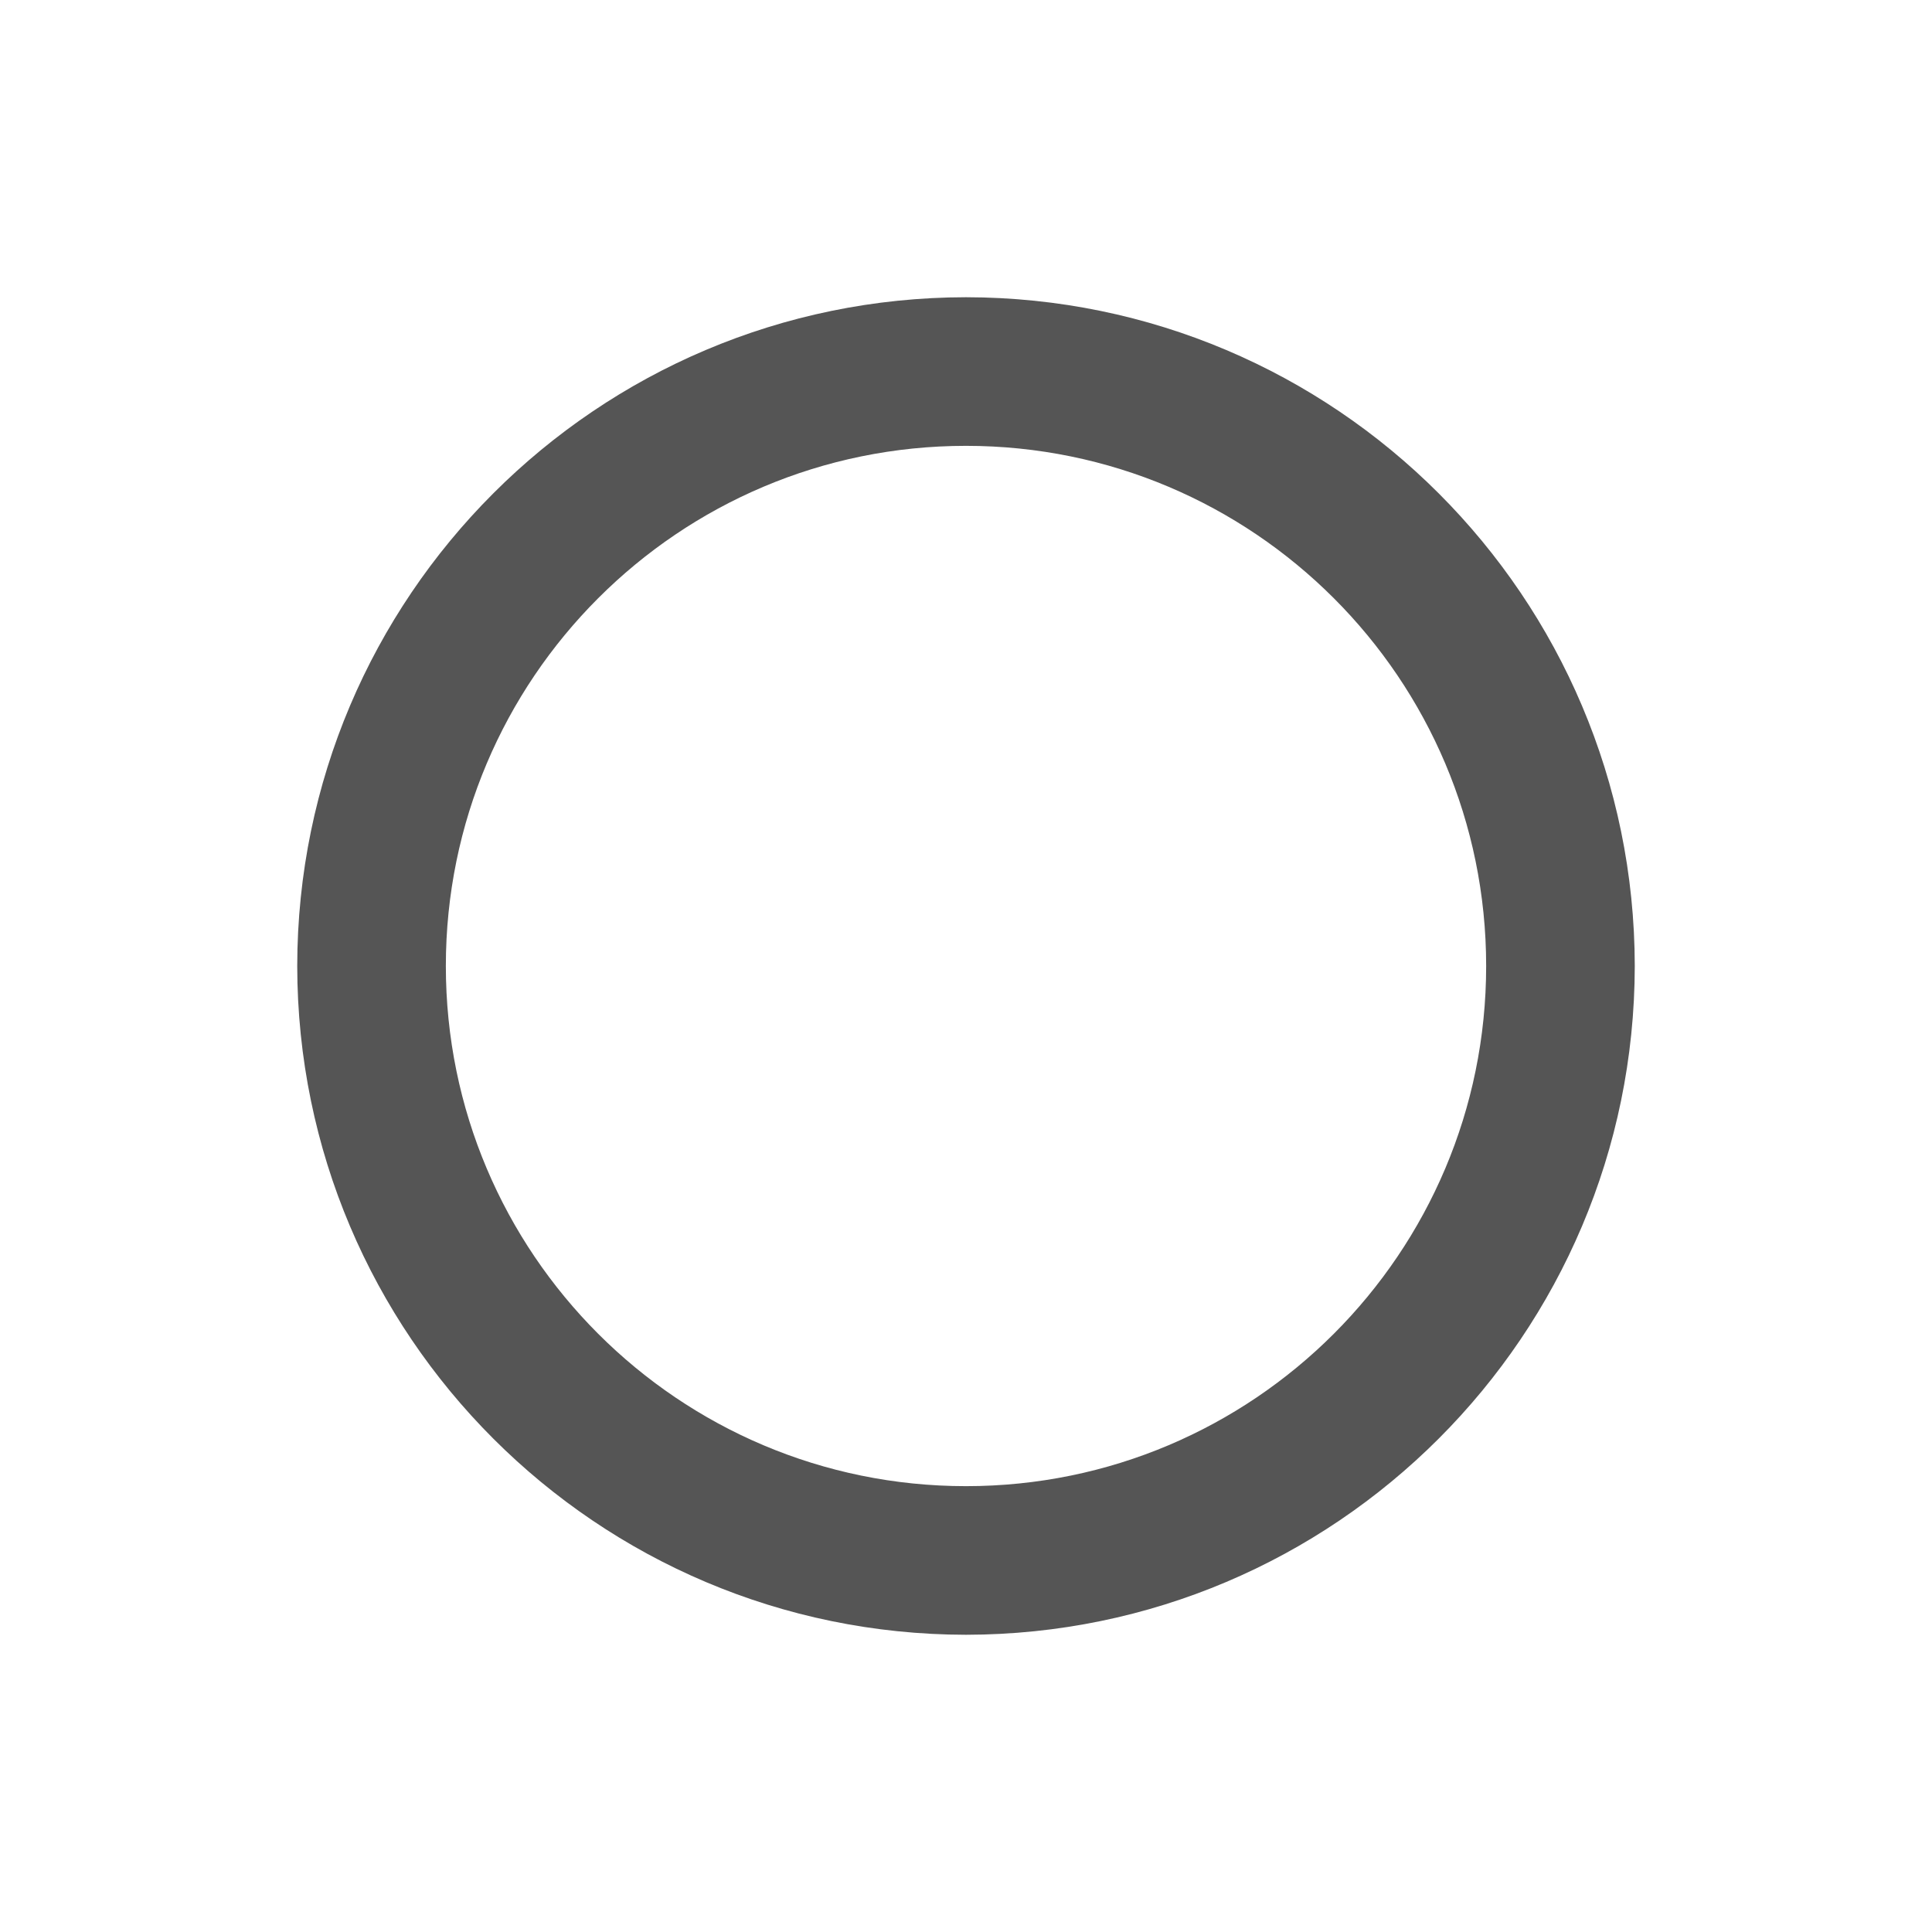
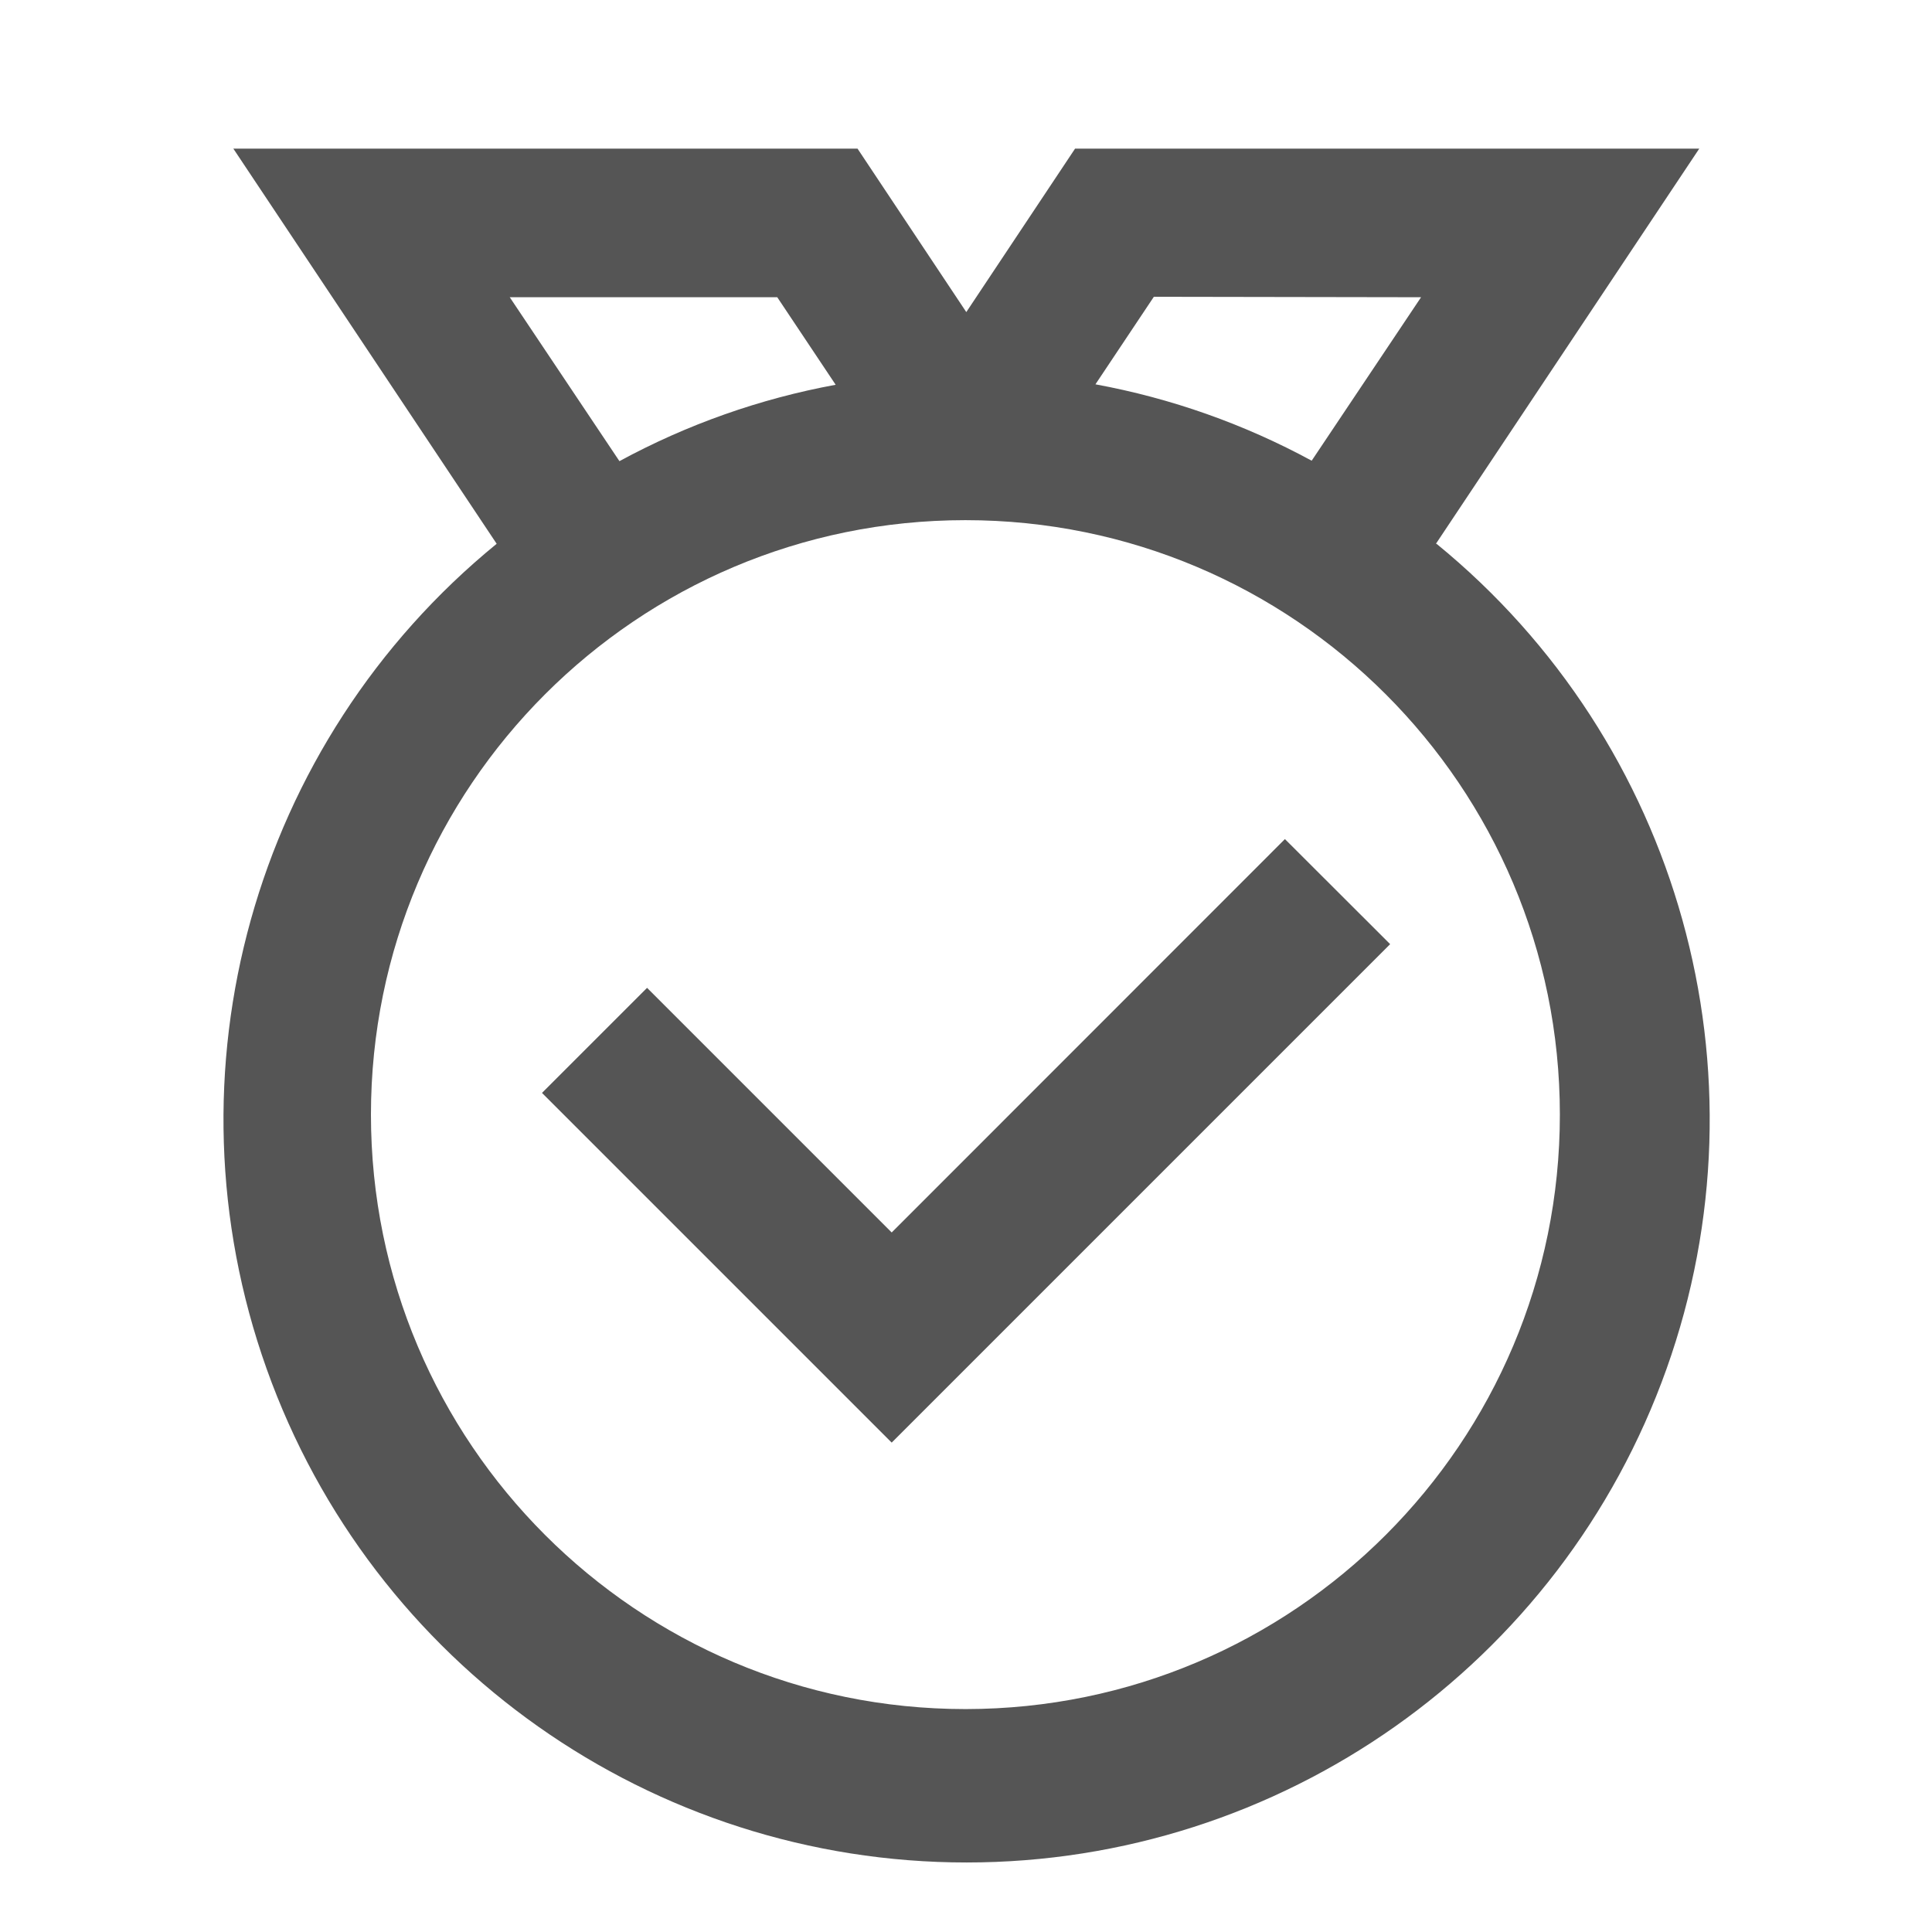
<svg xmlns="http://www.w3.org/2000/svg" width="13" height="13" viewBox="0 0 13 13">
  <defs>
    <style>.a{fill:none;}.b{clip-path:url(#a);}.c{fill:#555;}</style>
    <clipPath id="a">
      <rect class="a" width="13" height="13" />
    </clipPath>
  </defs>
  <g class="b">
-     <path class="c" d="M236.5-6877a4.505,4.505,0,0,1-4.5-4.5,4.505,4.505,0,0,1,4.5-4.5,4.505,4.505,0,0,1,4.5,4.5A4.505,4.505,0,0,1,236.5-6877Zm0-8a3.5,3.5,0,0,0-3.5,3.5,3.5,3.5,0,0,0,3.5,3.5,3.5,3.5,0,0,0,3.5-3.5A3.5,3.5,0,0,0,236.5-6885Z" transform="translate(-230 6888)" />
+     <g transform="translate(-185 -39)">
+       <path class="c" d="M193.646,44.646,191,47.293l-1.646-1.646-.707.707L191,48.707l3.354-3.354Z" />
+       <path class="c" d="M194.662,42.659,196.434,40h-4.2l-.732,1.1-.732-1.1h-4.2l1.772,2.659a5,5,0,1,0,6.324,0Zm-.1-1.659-.736,1.1a4.914,4.914,0,0,0-1.455-.514l.393-.589Zm-6.132,0h1.8l.393.589a4.914,4.914,0,0,0-1.455.514Zm3.066,9.5a4,4,0,1,1,4-4A4,4,0,0,1,191.5,50.5Z" />
+     </g>
  </g>
</svg>
